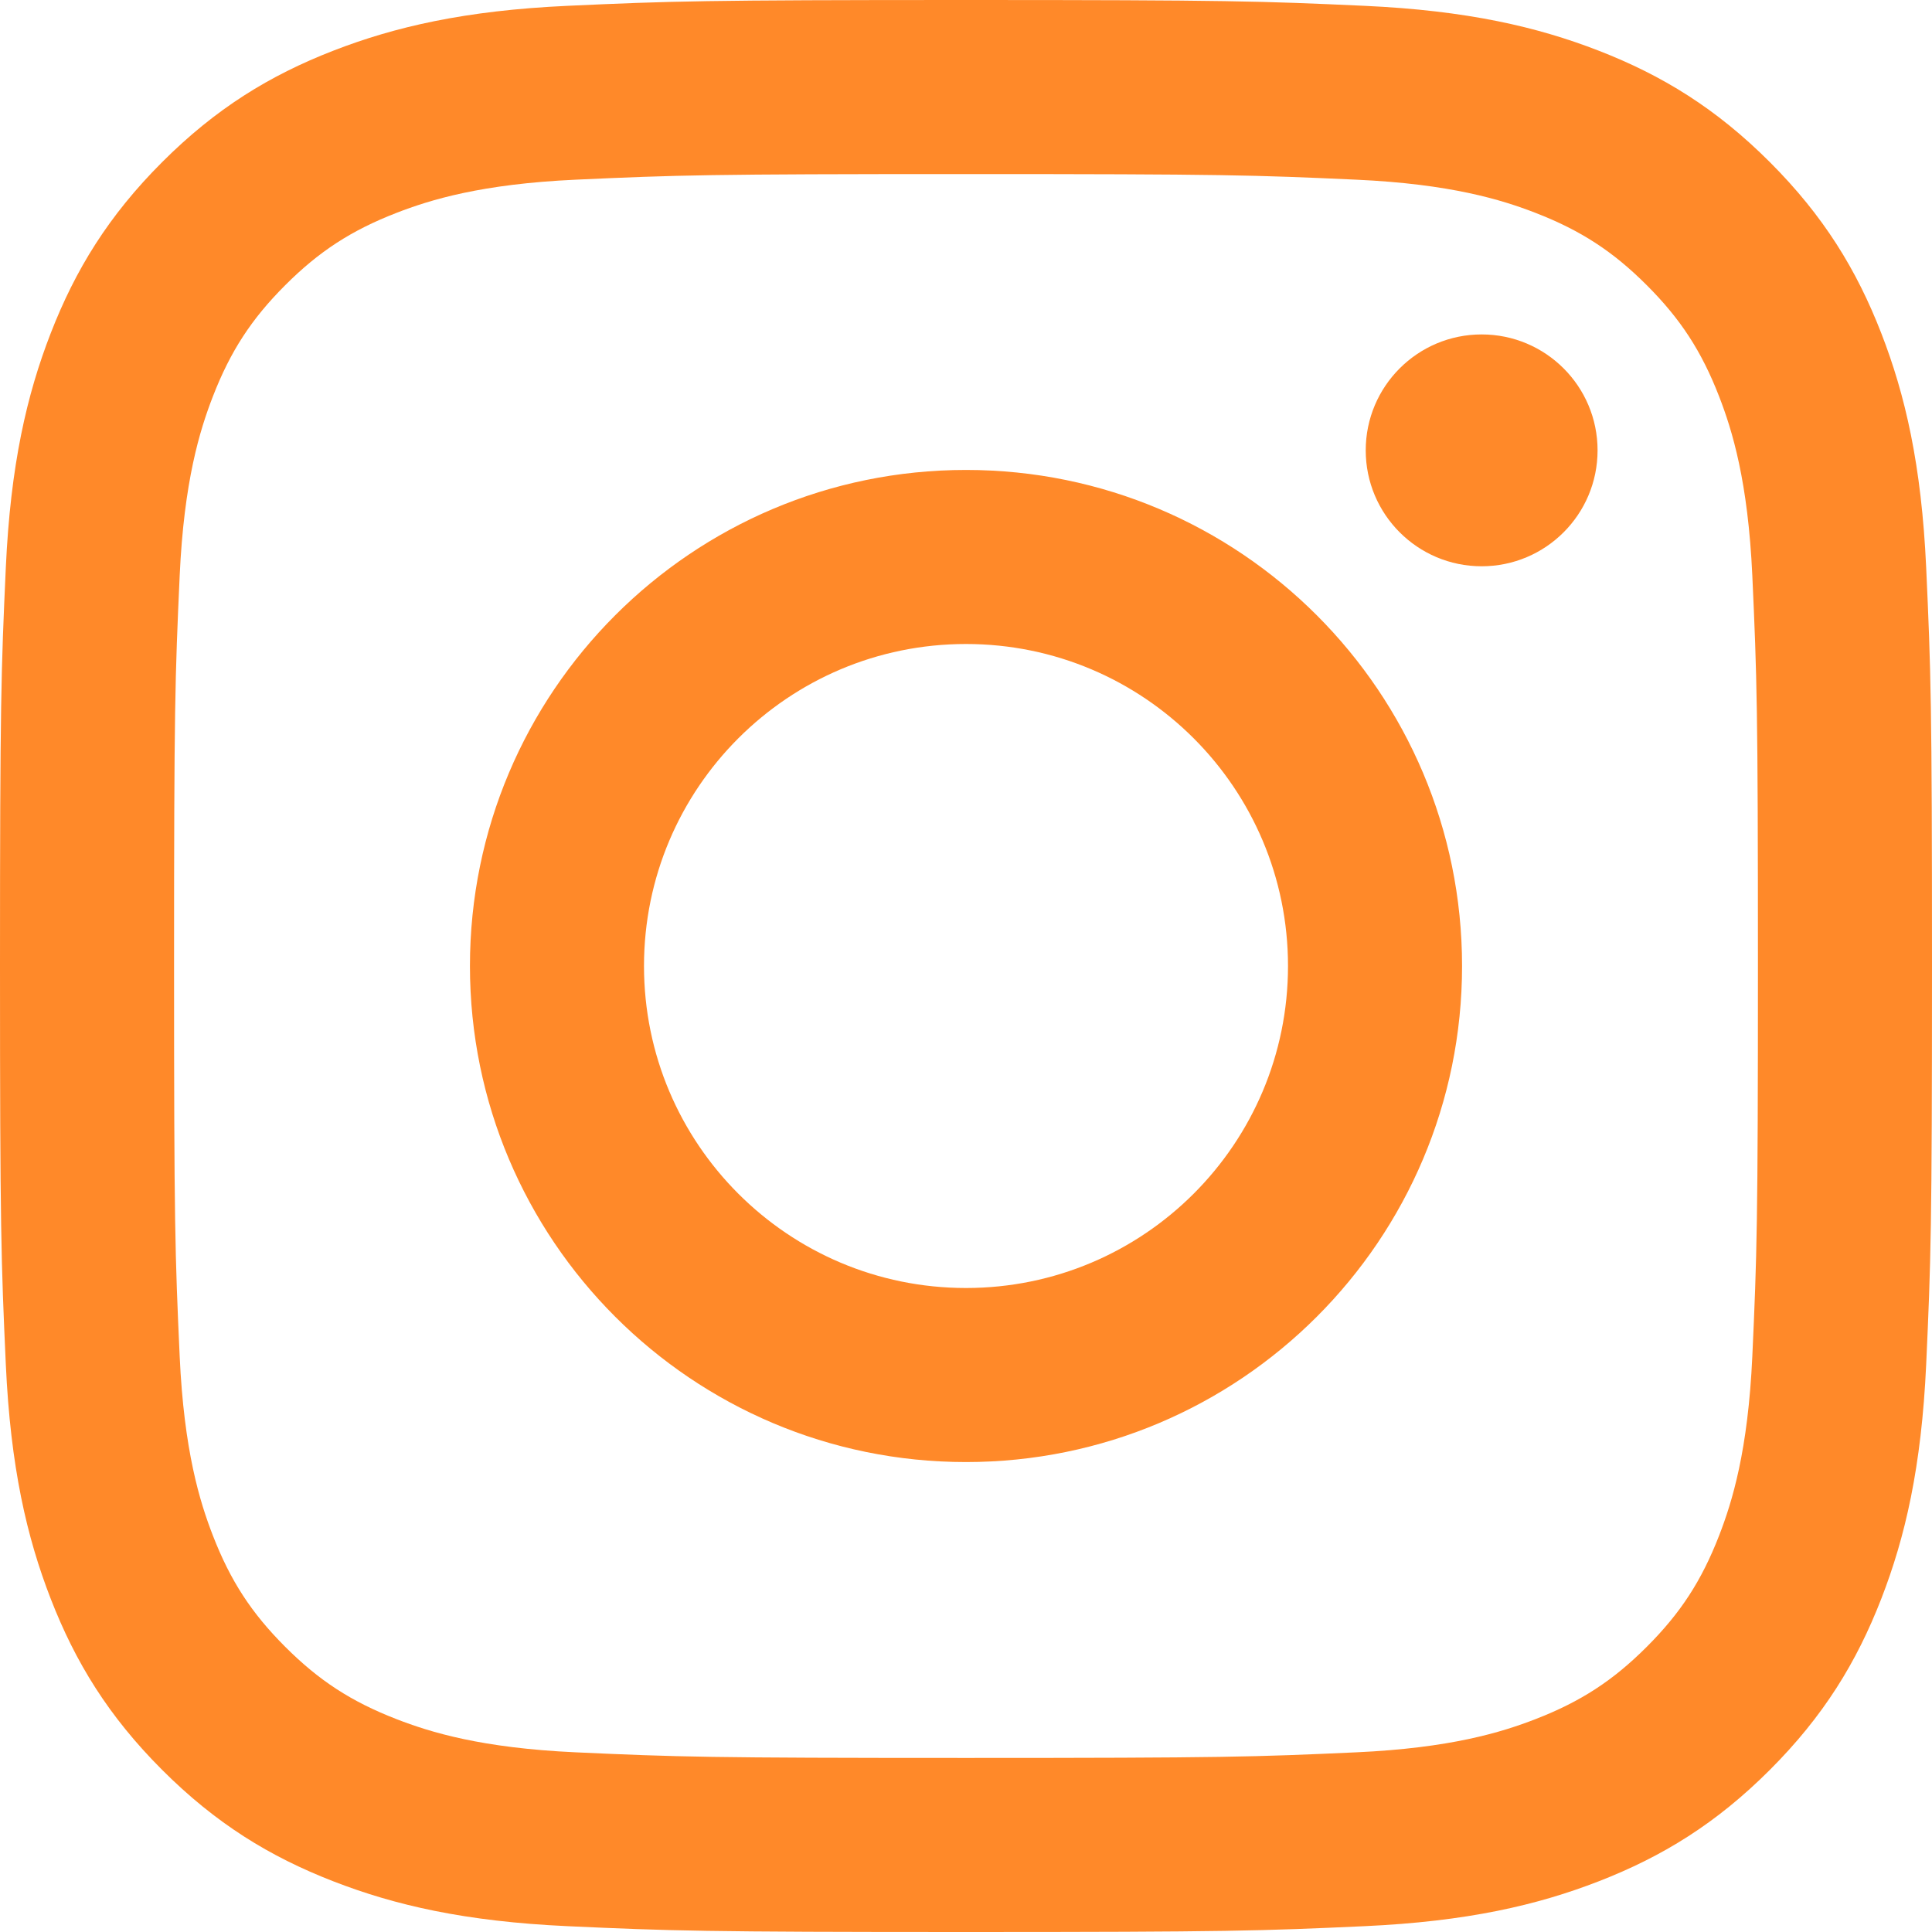
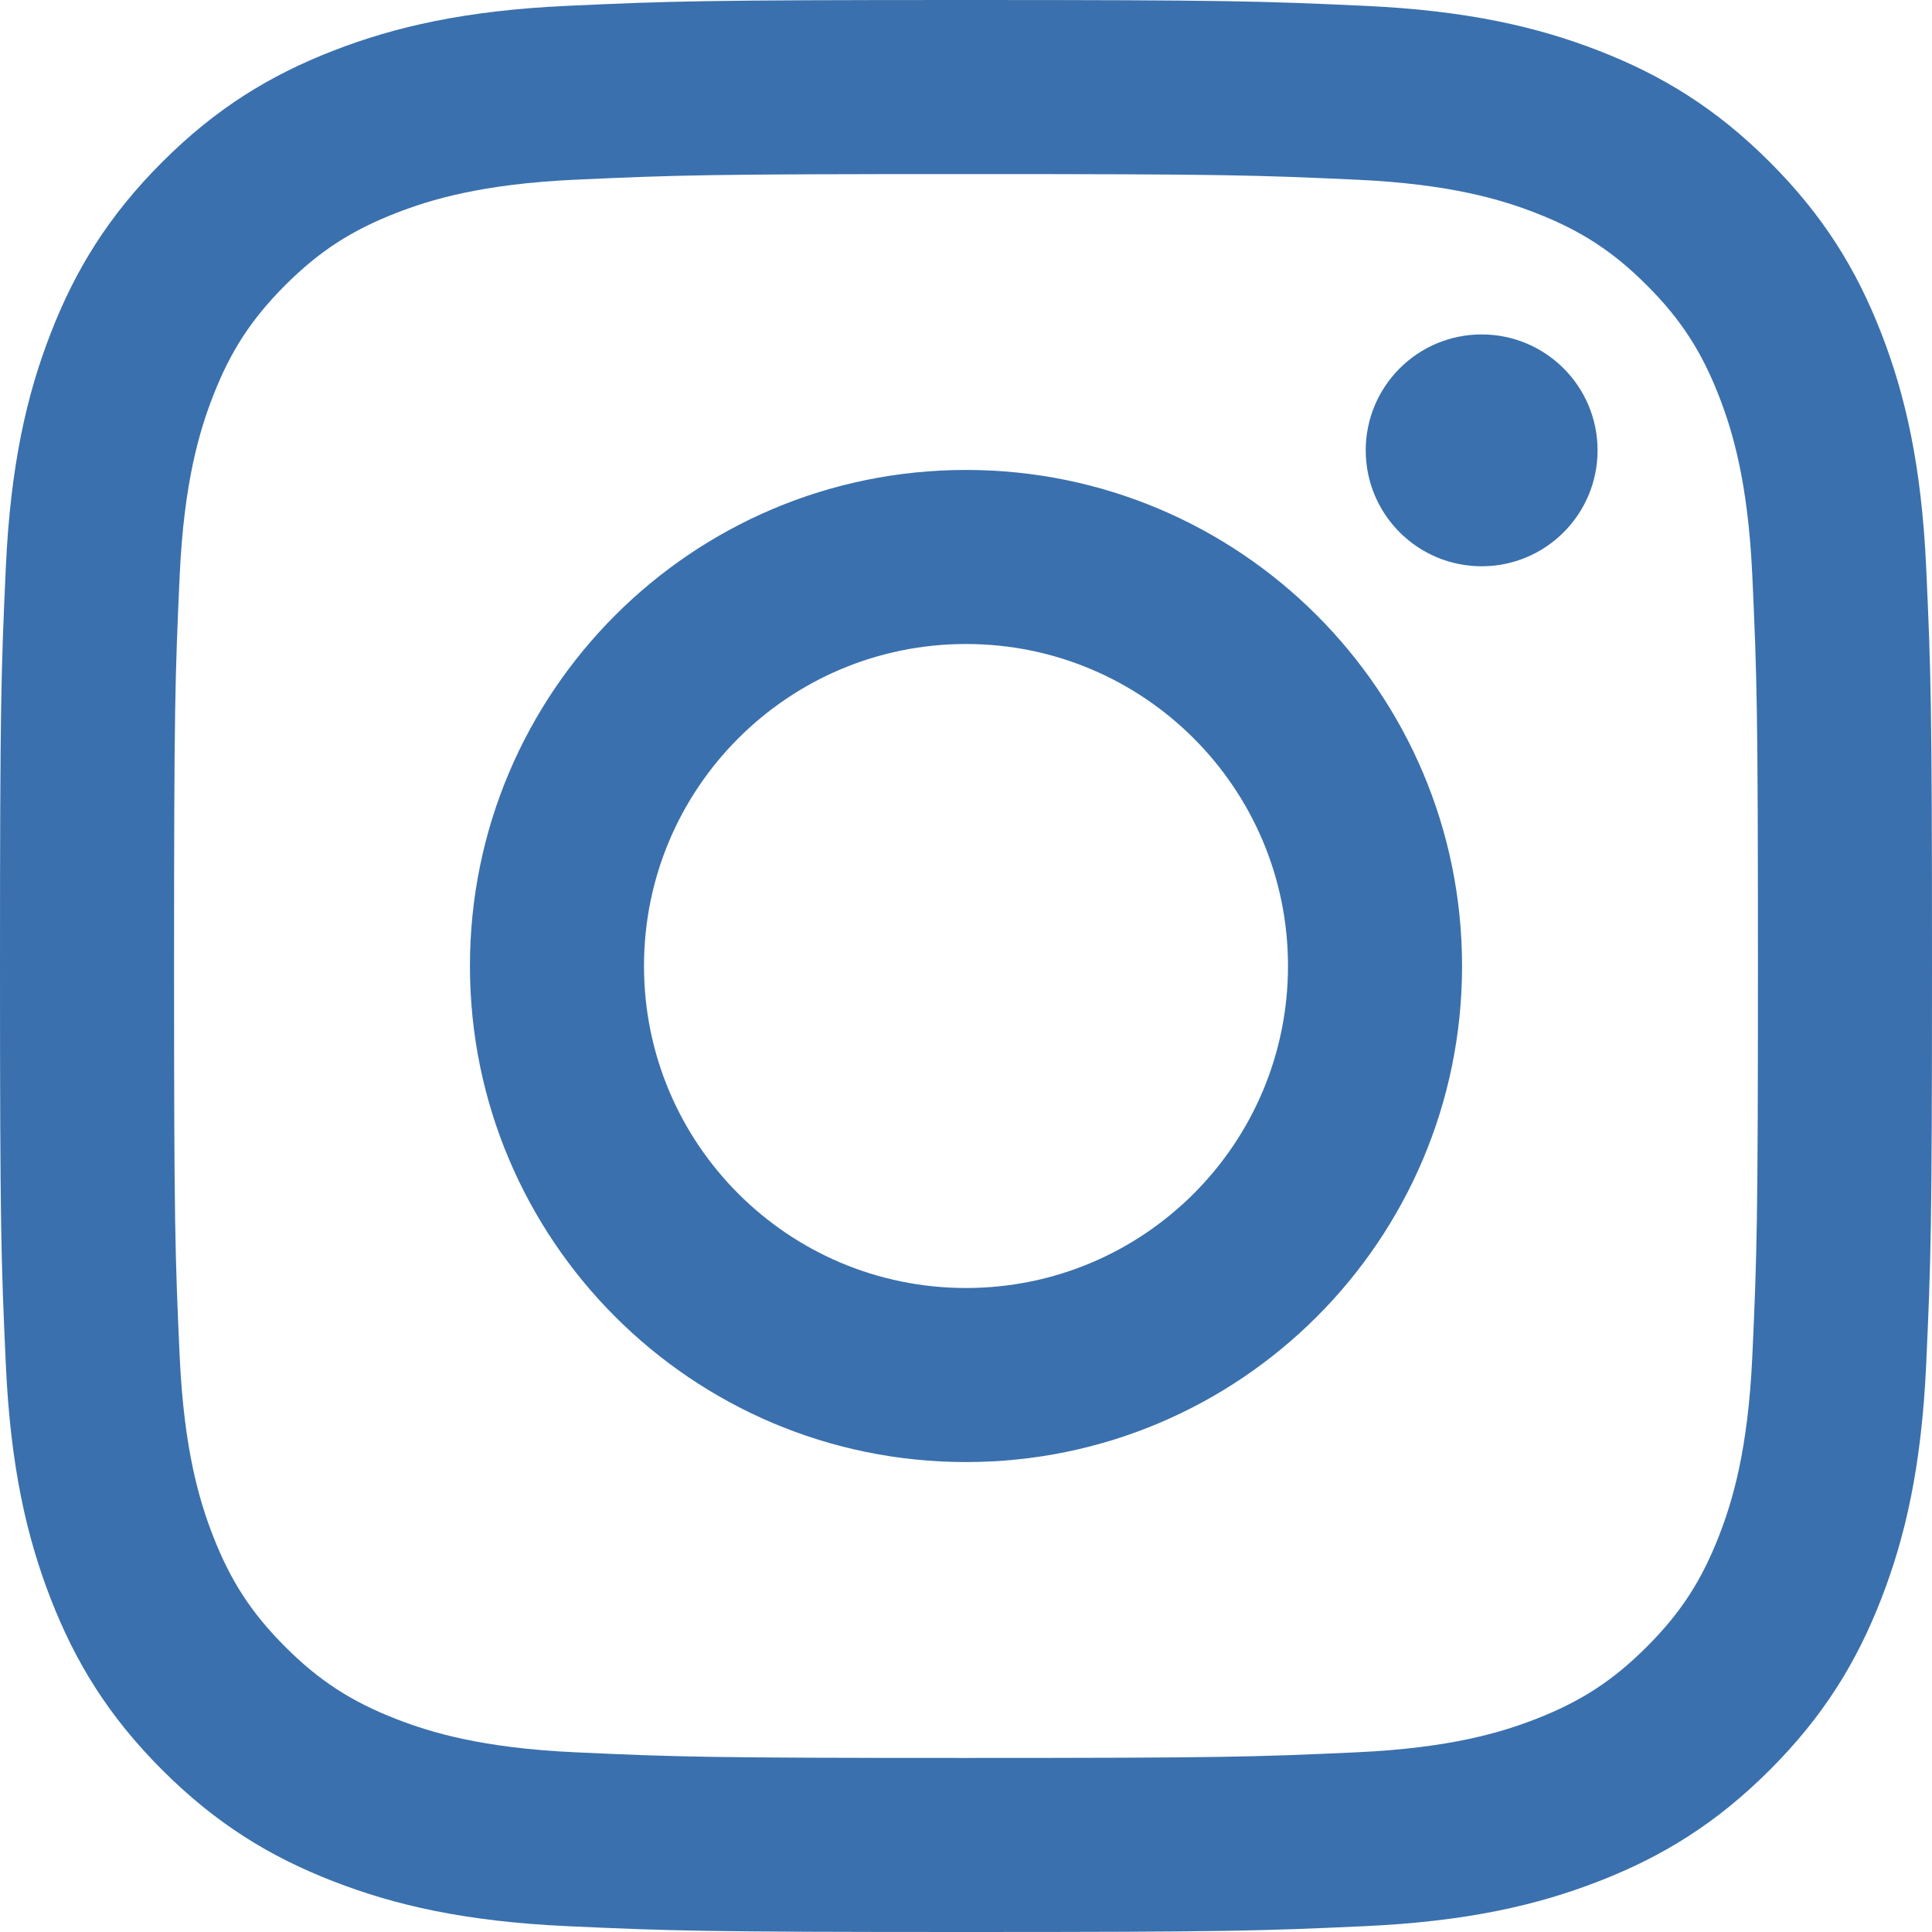
<svg xmlns="http://www.w3.org/2000/svg" width="256px" height="256px" viewBox="0 0 256 256" version="1.1" preserveAspectRatio="xMidYMid">
  <g>
-     <path d="M128,23.064 C162.177,23.064 166.225,23.194 179.722,23.809 C192.202,24.379 198.98,26.464 203.491,28.217 C209.465,30.539 213.729,33.313 218.208,37.792 C222.687,42.271 225.461,46.535 227.783,52.509 C229.536,57.02 231.621,63.798 232.191,76.277 C232.806,89.775 232.936,93.823 232.936,128 C232.936,162.178 232.806,166.226 232.191,179.723 C231.621,192.203 229.536,198.98 227.783,203.491 C225.461,209.465 222.687,213.73 218.208,218.209 C213.729,222.688 209.465,225.462 203.491,227.783 C198.98,229.536 192.202,231.622 179.722,232.191 C166.227,232.807 162.179,232.937 128,232.937 C93.82,232.937 89.772,232.807 76.277,232.191 C63.797,231.622 57.02,229.536 52.509,227.783 C46.535,225.462 42.27,222.688 37.791,218.209 C33.312,213.73 30.538,209.465 28.217,203.491 C26.464,198.98 24.378,192.203 23.809,179.723 C23.193,166.226 23.063,162.178 23.063,128 C23.063,93.823 23.193,89.775 23.809,76.278 C24.378,63.798 26.464,57.02 28.217,52.509 C30.538,46.535 33.312,42.271 37.791,37.792 C42.27,33.313 46.535,30.539 52.509,28.217 C57.02,26.464 63.797,24.379 76.277,23.809 C89.774,23.194 93.822,23.064 128,23.064 M128,0 C93.237,0 88.878,0.147 75.226,0.77 C61.601,1.392 52.297,3.556 44.155,6.72 C35.737,9.991 28.599,14.368 21.483,21.484 C14.367,28.6 9.991,35.738 6.72,44.155 C3.555,52.297 1.392,61.602 0.77,75.226 C0.147,88.878 0,93.237 0,128 C0,162.763 0.147,167.122 0.77,180.774 C1.392,194.399 3.555,203.703 6.72,211.845 C9.991,220.262 14.367,227.401 21.483,234.517 C28.599,241.633 35.737,246.009 44.155,249.28 C52.297,252.445 61.601,254.608 75.226,255.23 C88.878,255.853 93.237,256 128,256 C162.763,256 167.122,255.853 180.774,255.23 C194.398,254.608 203.703,252.445 211.845,249.28 C220.262,246.009 227.4,241.633 234.516,234.517 C241.632,227.401 246.009,220.263 249.28,211.845 C252.444,203.703 254.608,194.399 255.23,180.774 C255.853,167.122 256,162.763 256,128 C256,93.237 255.853,88.878 255.23,75.226 C254.608,61.602 252.444,52.297 249.28,44.155 C246.009,35.738 241.632,28.6 234.516,21.484 C227.4,14.368 220.262,9.991 211.845,6.72 C203.703,3.556 194.398,1.392 180.774,0.77 C167.122,0.147 162.763,0 128,0 Z M128,62.27 C91.698,62.27 62.27,91.699 62.27,128 C62.27,164.302 91.698,193.73 128,193.73 C164.301,193.73 193.73,164.302 193.73,128 C193.73,91.699 164.301,62.27 128,62.27 Z M128,170.667 C104.436,170.667 85.333,151.564 85.333,128 C85.333,104.436 104.436,85.333 128,85.333 C151.564,85.333 170.667,104.436 170.667,128 C170.667,151.564 151.564,170.667 128,170.667 Z M211.686,59.673 C211.686,68.157 204.81,75.034 196.327,75.034 C187.843,75.034 180.966,68.157 180.966,59.673 C180.966,51.19 187.843,44.314 196.327,44.314 C204.81,44.314 211.686,51.19 211.686,59.673 Z" fill="#ff8929" />
+     <path d="M128,23.064 C162.177,23.064 166.225,23.194 179.722,23.809 C192.202,24.379 198.98,26.464 203.491,28.217 C209.465,30.539 213.729,33.313 218.208,37.792 C222.687,42.271 225.461,46.535 227.783,52.509 C229.536,57.02 231.621,63.798 232.191,76.277 C232.806,89.775 232.936,93.823 232.936,128 C232.936,162.178 232.806,166.226 232.191,179.723 C231.621,192.203 229.536,198.98 227.783,203.491 C225.461,209.465 222.687,213.73 218.208,218.209 C213.729,222.688 209.465,225.462 203.491,227.783 C198.98,229.536 192.202,231.622 179.722,232.191 C166.227,232.807 162.179,232.937 128,232.937 C93.82,232.937 89.772,232.807 76.277,232.191 C63.797,231.622 57.02,229.536 52.509,227.783 C46.535,225.462 42.27,222.688 37.791,218.209 C33.312,213.73 30.538,209.465 28.217,203.491 C26.464,198.98 24.378,192.203 23.809,179.723 C23.193,166.226 23.063,162.178 23.063,128 C23.063,93.823 23.193,89.775 23.809,76.278 C24.378,63.798 26.464,57.02 28.217,52.509 C30.538,46.535 33.312,42.271 37.791,37.792 C42.27,33.313 46.535,30.539 52.509,28.217 C57.02,26.464 63.797,24.379 76.277,23.809 C89.774,23.194 93.822,23.064 128,23.064 M128,0 C93.237,0 88.878,0.147 75.226,0.77 C61.601,1.392 52.297,3.556 44.155,6.72 C35.737,9.991 28.599,14.368 21.483,21.484 C14.367,28.6 9.991,35.738 6.72,44.155 C3.555,52.297 1.392,61.602 0.77,75.226 C0.147,88.878 0,93.237 0,128 C0,162.763 0.147,167.122 0.77,180.774 C1.392,194.399 3.555,203.703 6.72,211.845 C9.991,220.262 14.367,227.401 21.483,234.517 C28.599,241.633 35.737,246.009 44.155,249.28 C52.297,252.445 61.601,254.608 75.226,255.23 C88.878,255.853 93.237,256 128,256 C162.763,256 167.122,255.853 180.774,255.23 C194.398,254.608 203.703,252.445 211.845,249.28 C220.262,246.009 227.4,241.633 234.516,234.517 C241.632,227.401 246.009,220.263 249.28,211.845 C252.444,203.703 254.608,194.399 255.23,180.774 C255.853,167.122 256,162.763 256,128 C256,93.237 255.853,88.878 255.23,75.226 C254.608,61.602 252.444,52.297 249.28,44.155 C246.009,35.738 241.632,28.6 234.516,21.484 C227.4,14.368 220.262,9.991 211.845,6.72 C203.703,3.556 194.398,1.392 180.774,0.77 C167.122,0.147 162.763,0 128,0 Z M128,62.27 C91.698,62.27 62.27,91.699 62.27,128 C62.27,164.302 91.698,193.73 128,193.73 C164.301,193.73 193.73,164.302 193.73,128 C193.73,91.699 164.301,62.27 128,62.27 Z M128,170.667 C104.436,170.667 85.333,151.564 85.333,128 C85.333,104.436 104.436,85.333 128,85.333 C151.564,85.333 170.667,104.436 170.667,128 C170.667,151.564 151.564,170.667 128,170.667 Z M211.686,59.673 C211.686,68.157 204.81,75.034 196.327,75.034 C187.843,75.034 180.966,68.157 180.966,59.673 C180.966,51.19 187.843,44.314 196.327,44.314 C204.81,44.314 211.686,51.19 211.686,59.673 Z" fill="#3a70ad" />
  </g>
</svg>
